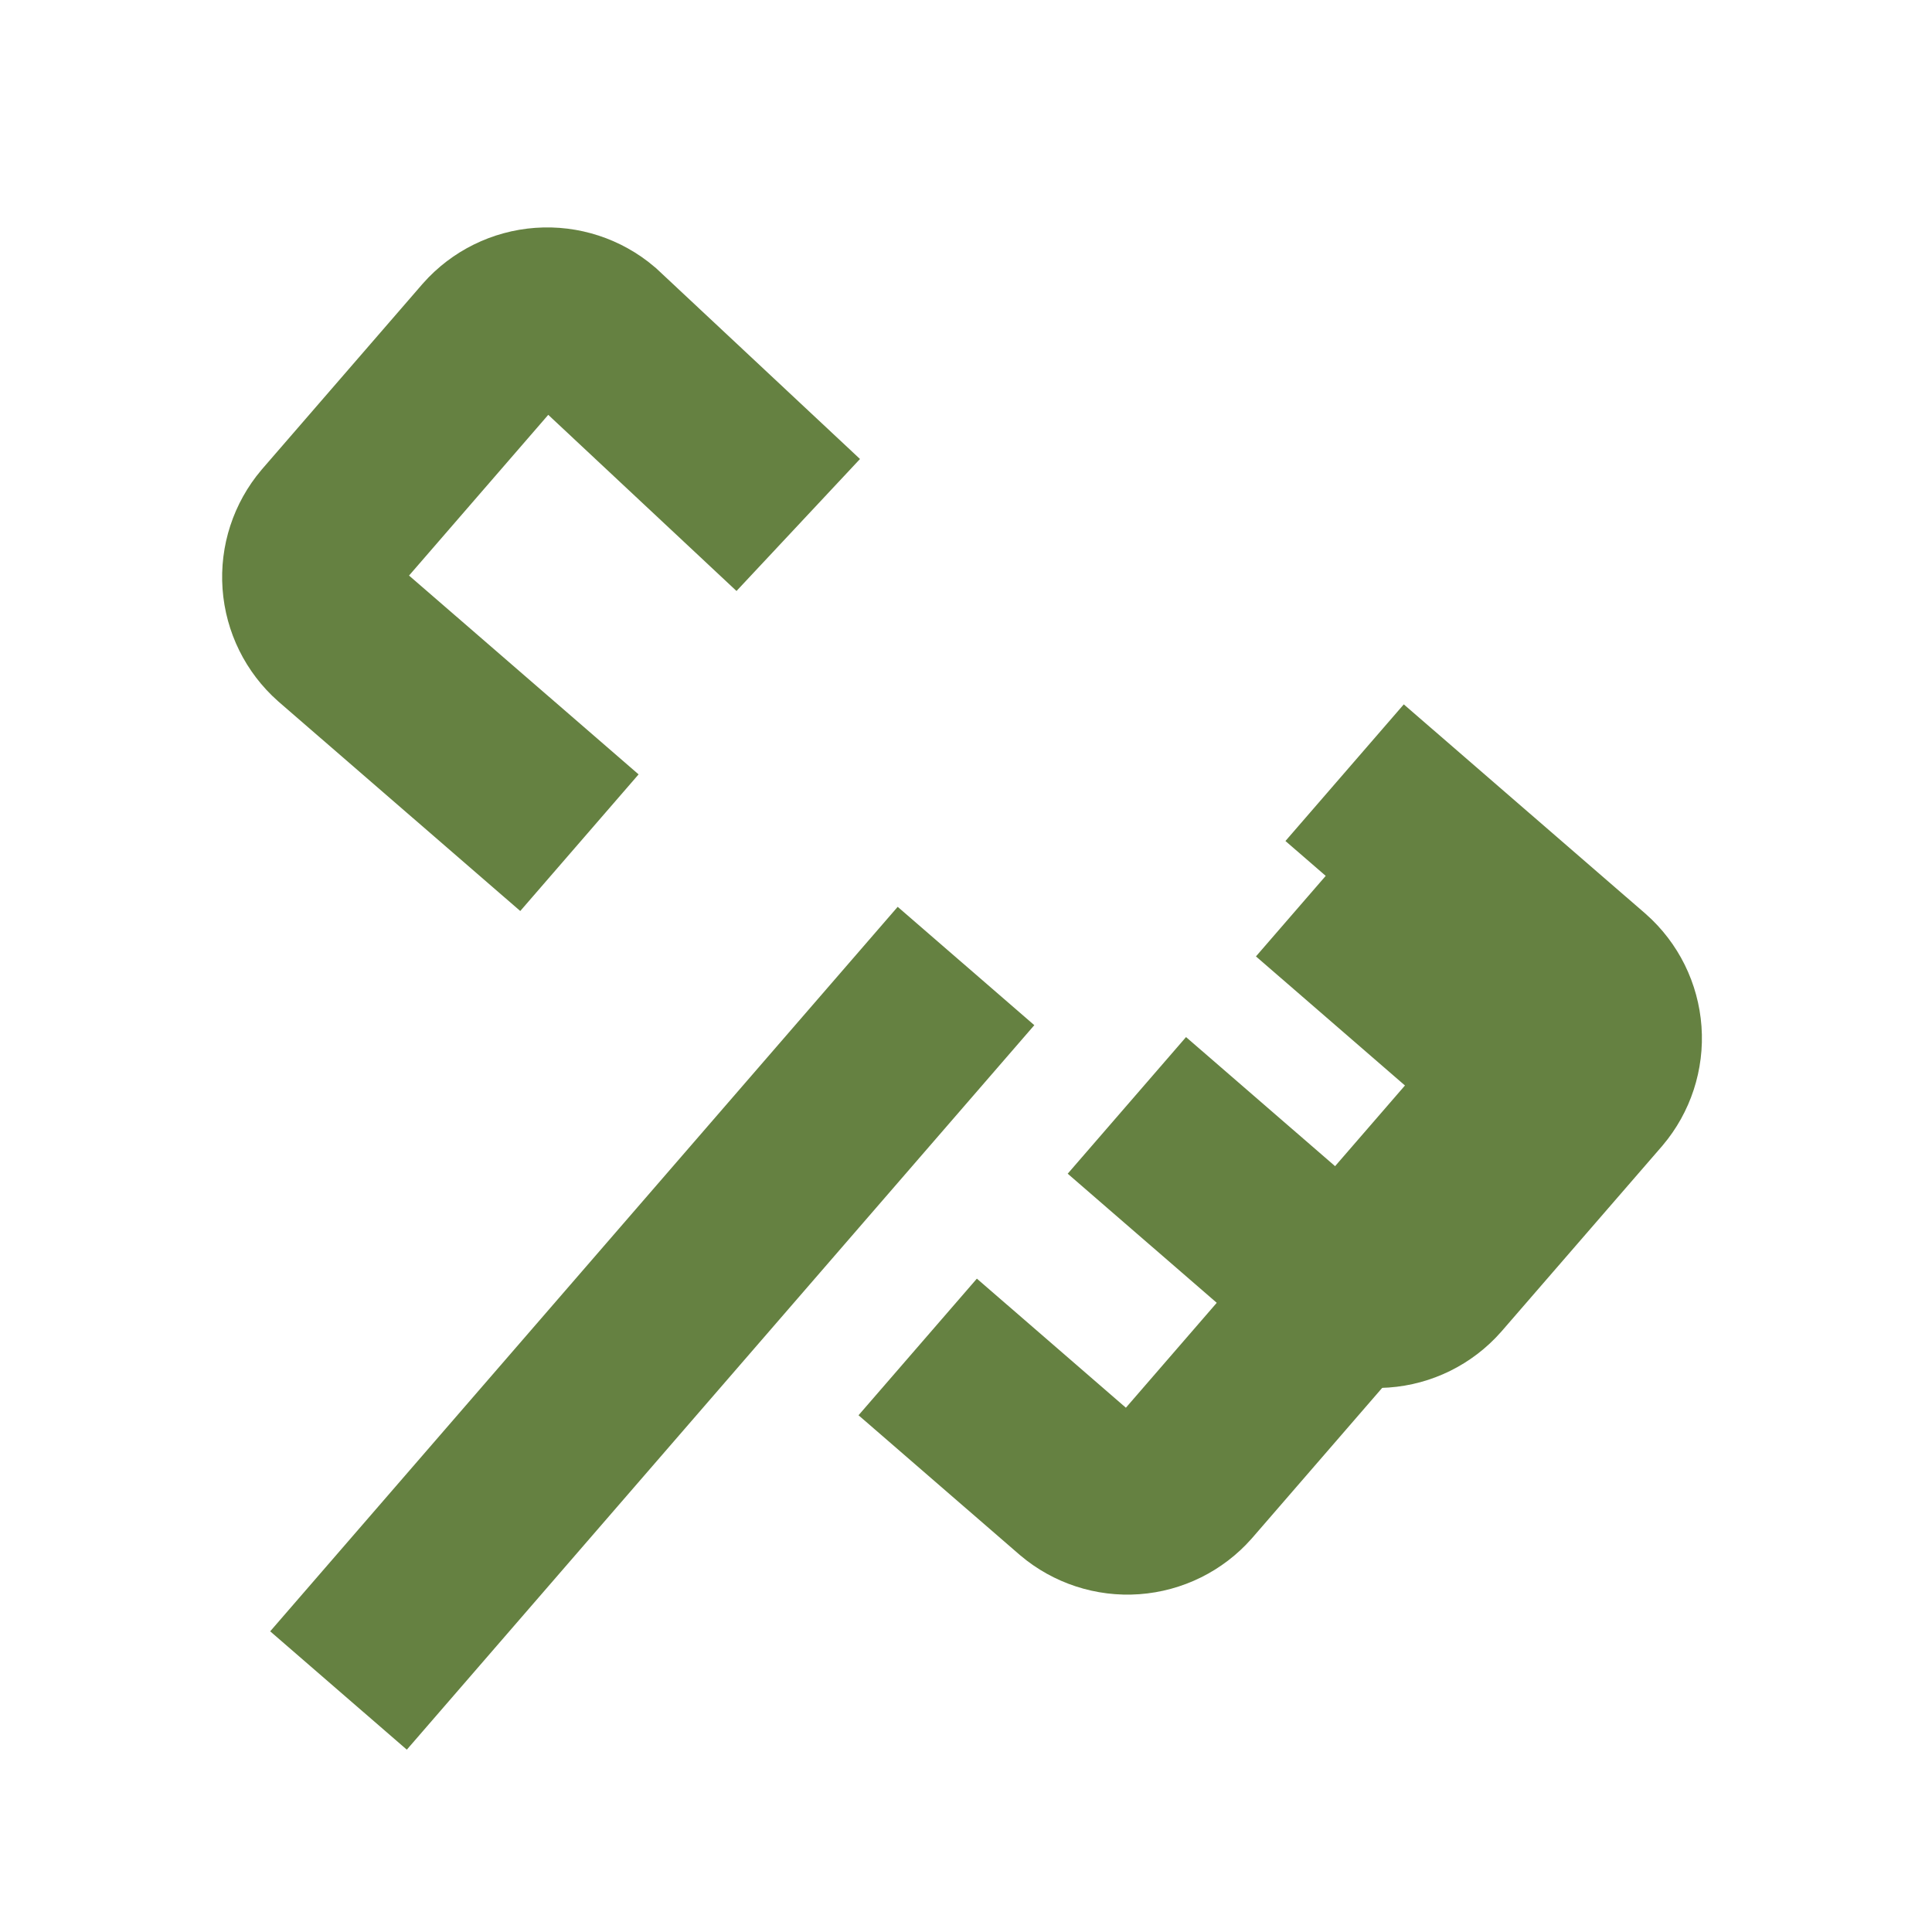
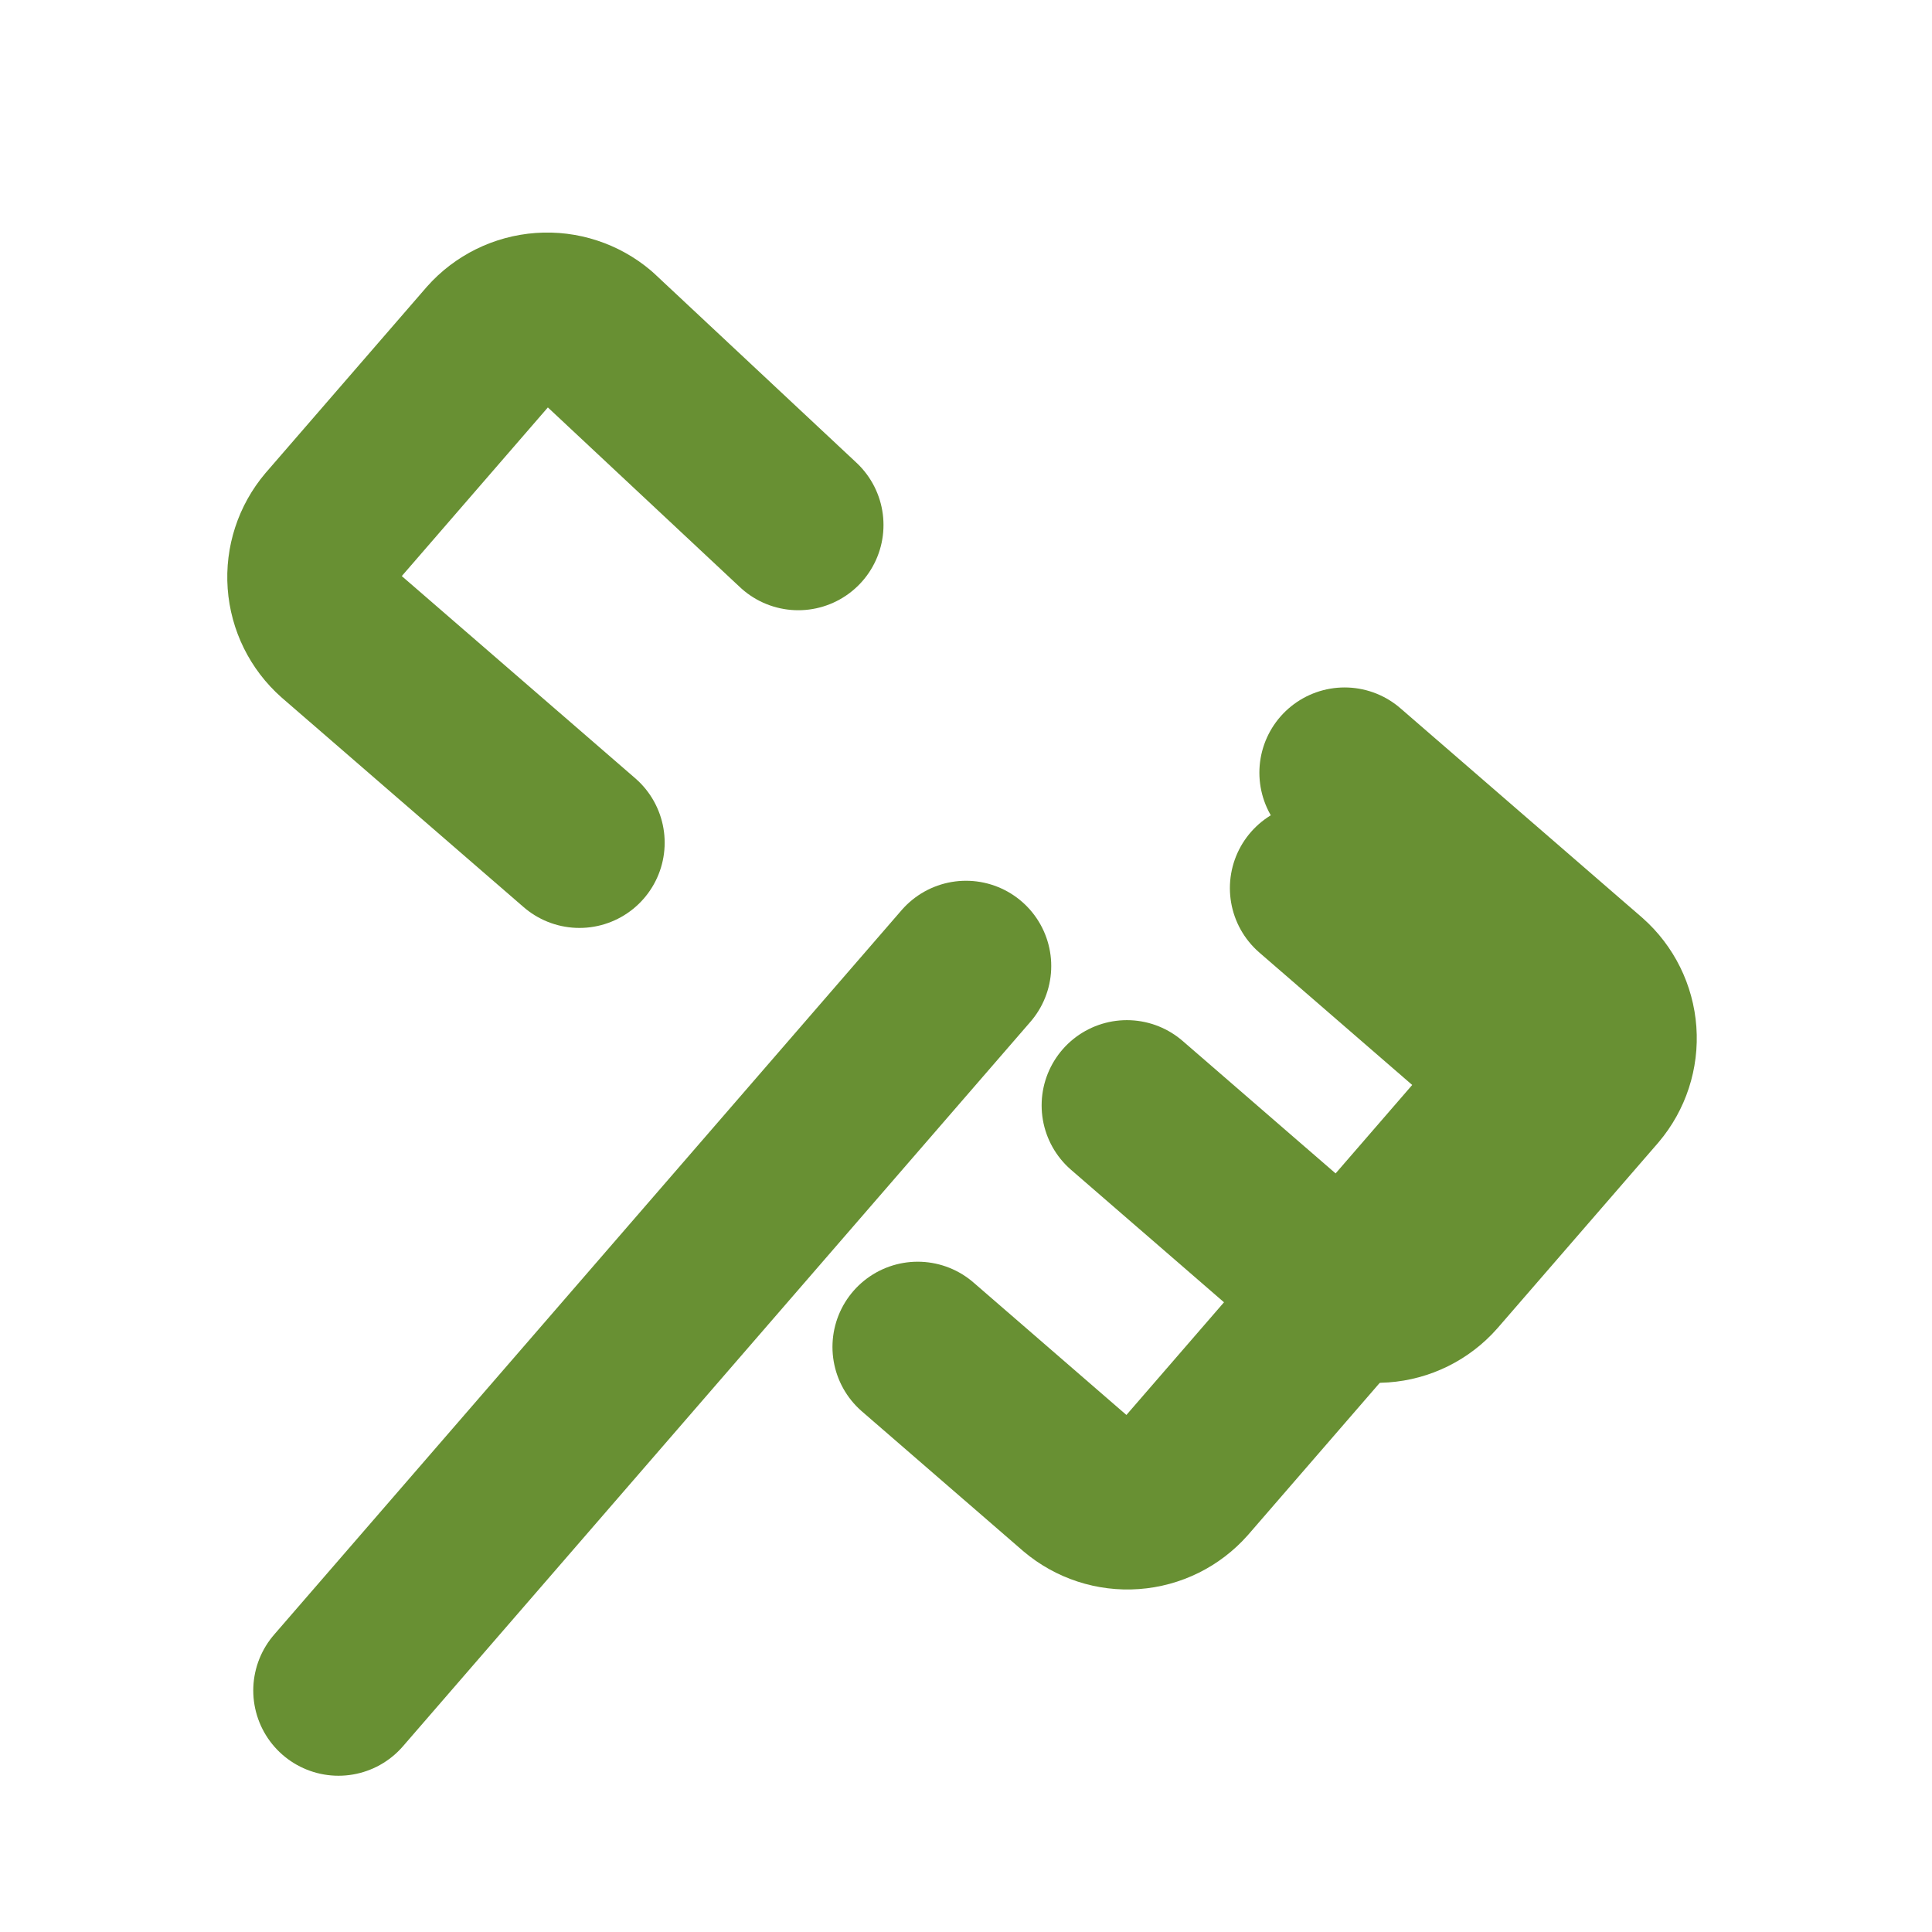
<svg xmlns="http://www.w3.org/2000/svg" width="34" height="34" viewBox="0 0 34 34" fill="none">
-   <g opacity="0.8">
-     <path d="M16.15 23.704L18.983 26.158C19.248 26.382 19.59 26.494 19.936 26.469C20.282 26.444 20.604 26.285 20.834 26.025L26.11 19.933C26.335 19.669 26.446 19.327 26.422 18.981C26.397 18.635 26.237 18.312 25.977 18.083L23.144 15.629" stroke-width="3.181" stroke="#3F6212" />
-     <path d="M19.831 19.453L23.373 22.521C23.637 22.745 23.979 22.857 24.325 22.832C24.671 22.808 24.994 22.648 25.223 22.388L28.046 19.13C28.27 18.865 28.382 18.523 28.357 18.177C28.332 17.831 28.173 17.509 27.913 17.279L23.663 13.598" stroke-width="3.181" stroke="#3F6212" />
-     <path d="M10.197 14.83L5.947 11.149C5.687 10.919 5.528 10.597 5.503 10.251C5.478 9.905 5.59 9.563 5.814 9.298L8.636 6.04C8.866 5.78 9.189 5.621 9.535 5.596C9.881 5.571 10.223 5.683 10.487 5.907L14.048 9.239" stroke-width="3.181" stroke="#3F6212" />
-     <path d="M5.957 29.75L17 17" stroke-width="3.181" stroke="#3F6212" />
+   <g opacity="0.85">
+     <path d="M16.15 23.704L18.983 26.158C19.248 26.382 19.59 26.494 19.936 26.469C20.282 26.444 20.604 26.285 20.834 26.025L26.11 19.933C26.335 19.669 26.446 19.327 26.422 18.981C26.397 18.635 26.237 18.312 25.977 18.083L23.144 15.629" stroke="#4D7C0F" stroke-width="3" stroke-linecap="round" stroke-linejoin="round" />
+     <path d="M19.831 19.453L23.373 22.521C23.637 22.745 23.979 22.857 24.325 22.832C24.671 22.808 24.994 22.648 25.223 22.388L28.046 19.13C28.27 18.865 28.382 18.523 28.357 18.177C28.332 17.831 28.173 17.509 27.913 17.279L23.663 13.598" stroke="#4D7C0F" stroke-width="3" stroke-linecap="round" stroke-linejoin="round" />
+     <path d="M10.197 14.83L5.947 11.149C5.687 10.919 5.528 10.597 5.503 10.251C5.478 9.905 5.59 9.563 5.814 9.298L8.636 6.04C8.866 5.78 9.189 5.621 9.535 5.596C9.881 5.571 10.223 5.683 10.487 5.907L14.048 9.239" stroke="#4D7C0F" stroke-width="3" stroke-linecap="round" stroke-linejoin="round" />
+     <path d="M5.957 29.75L17 17" stroke="#4D7C0F" stroke-width="3" stroke-linecap="round" stroke-linejoin="round" />
  </g>
</svg>
